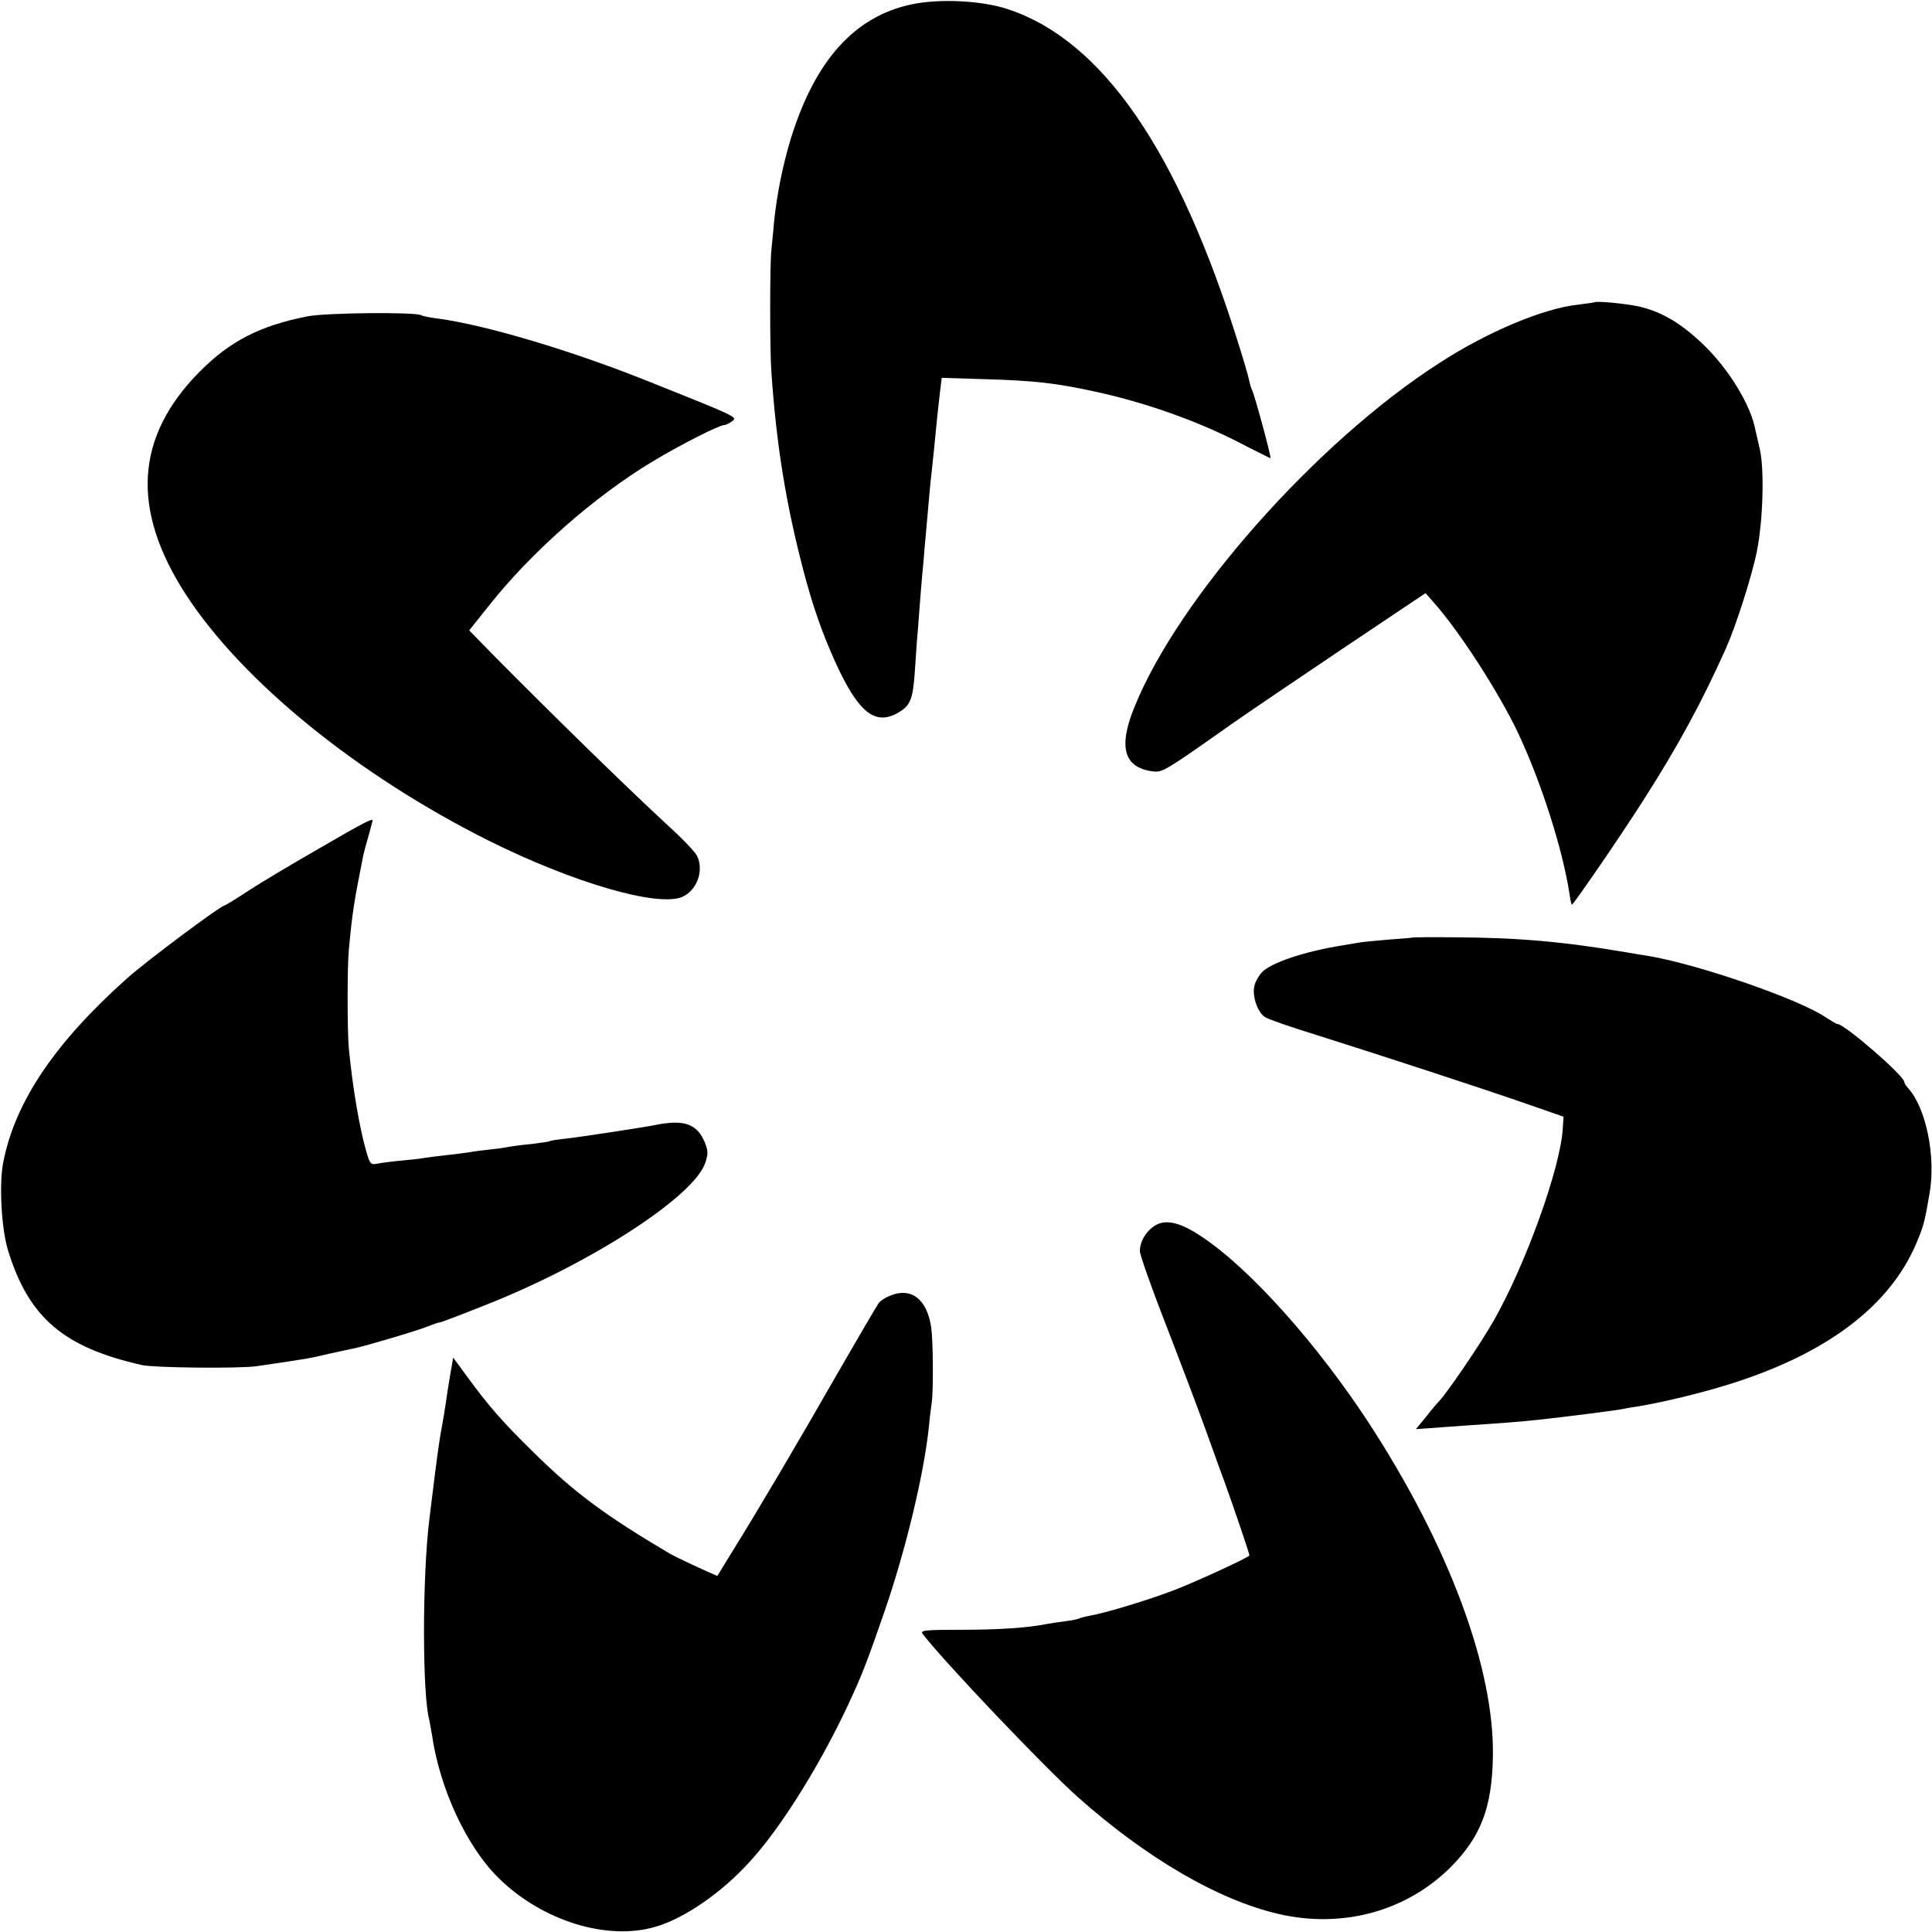
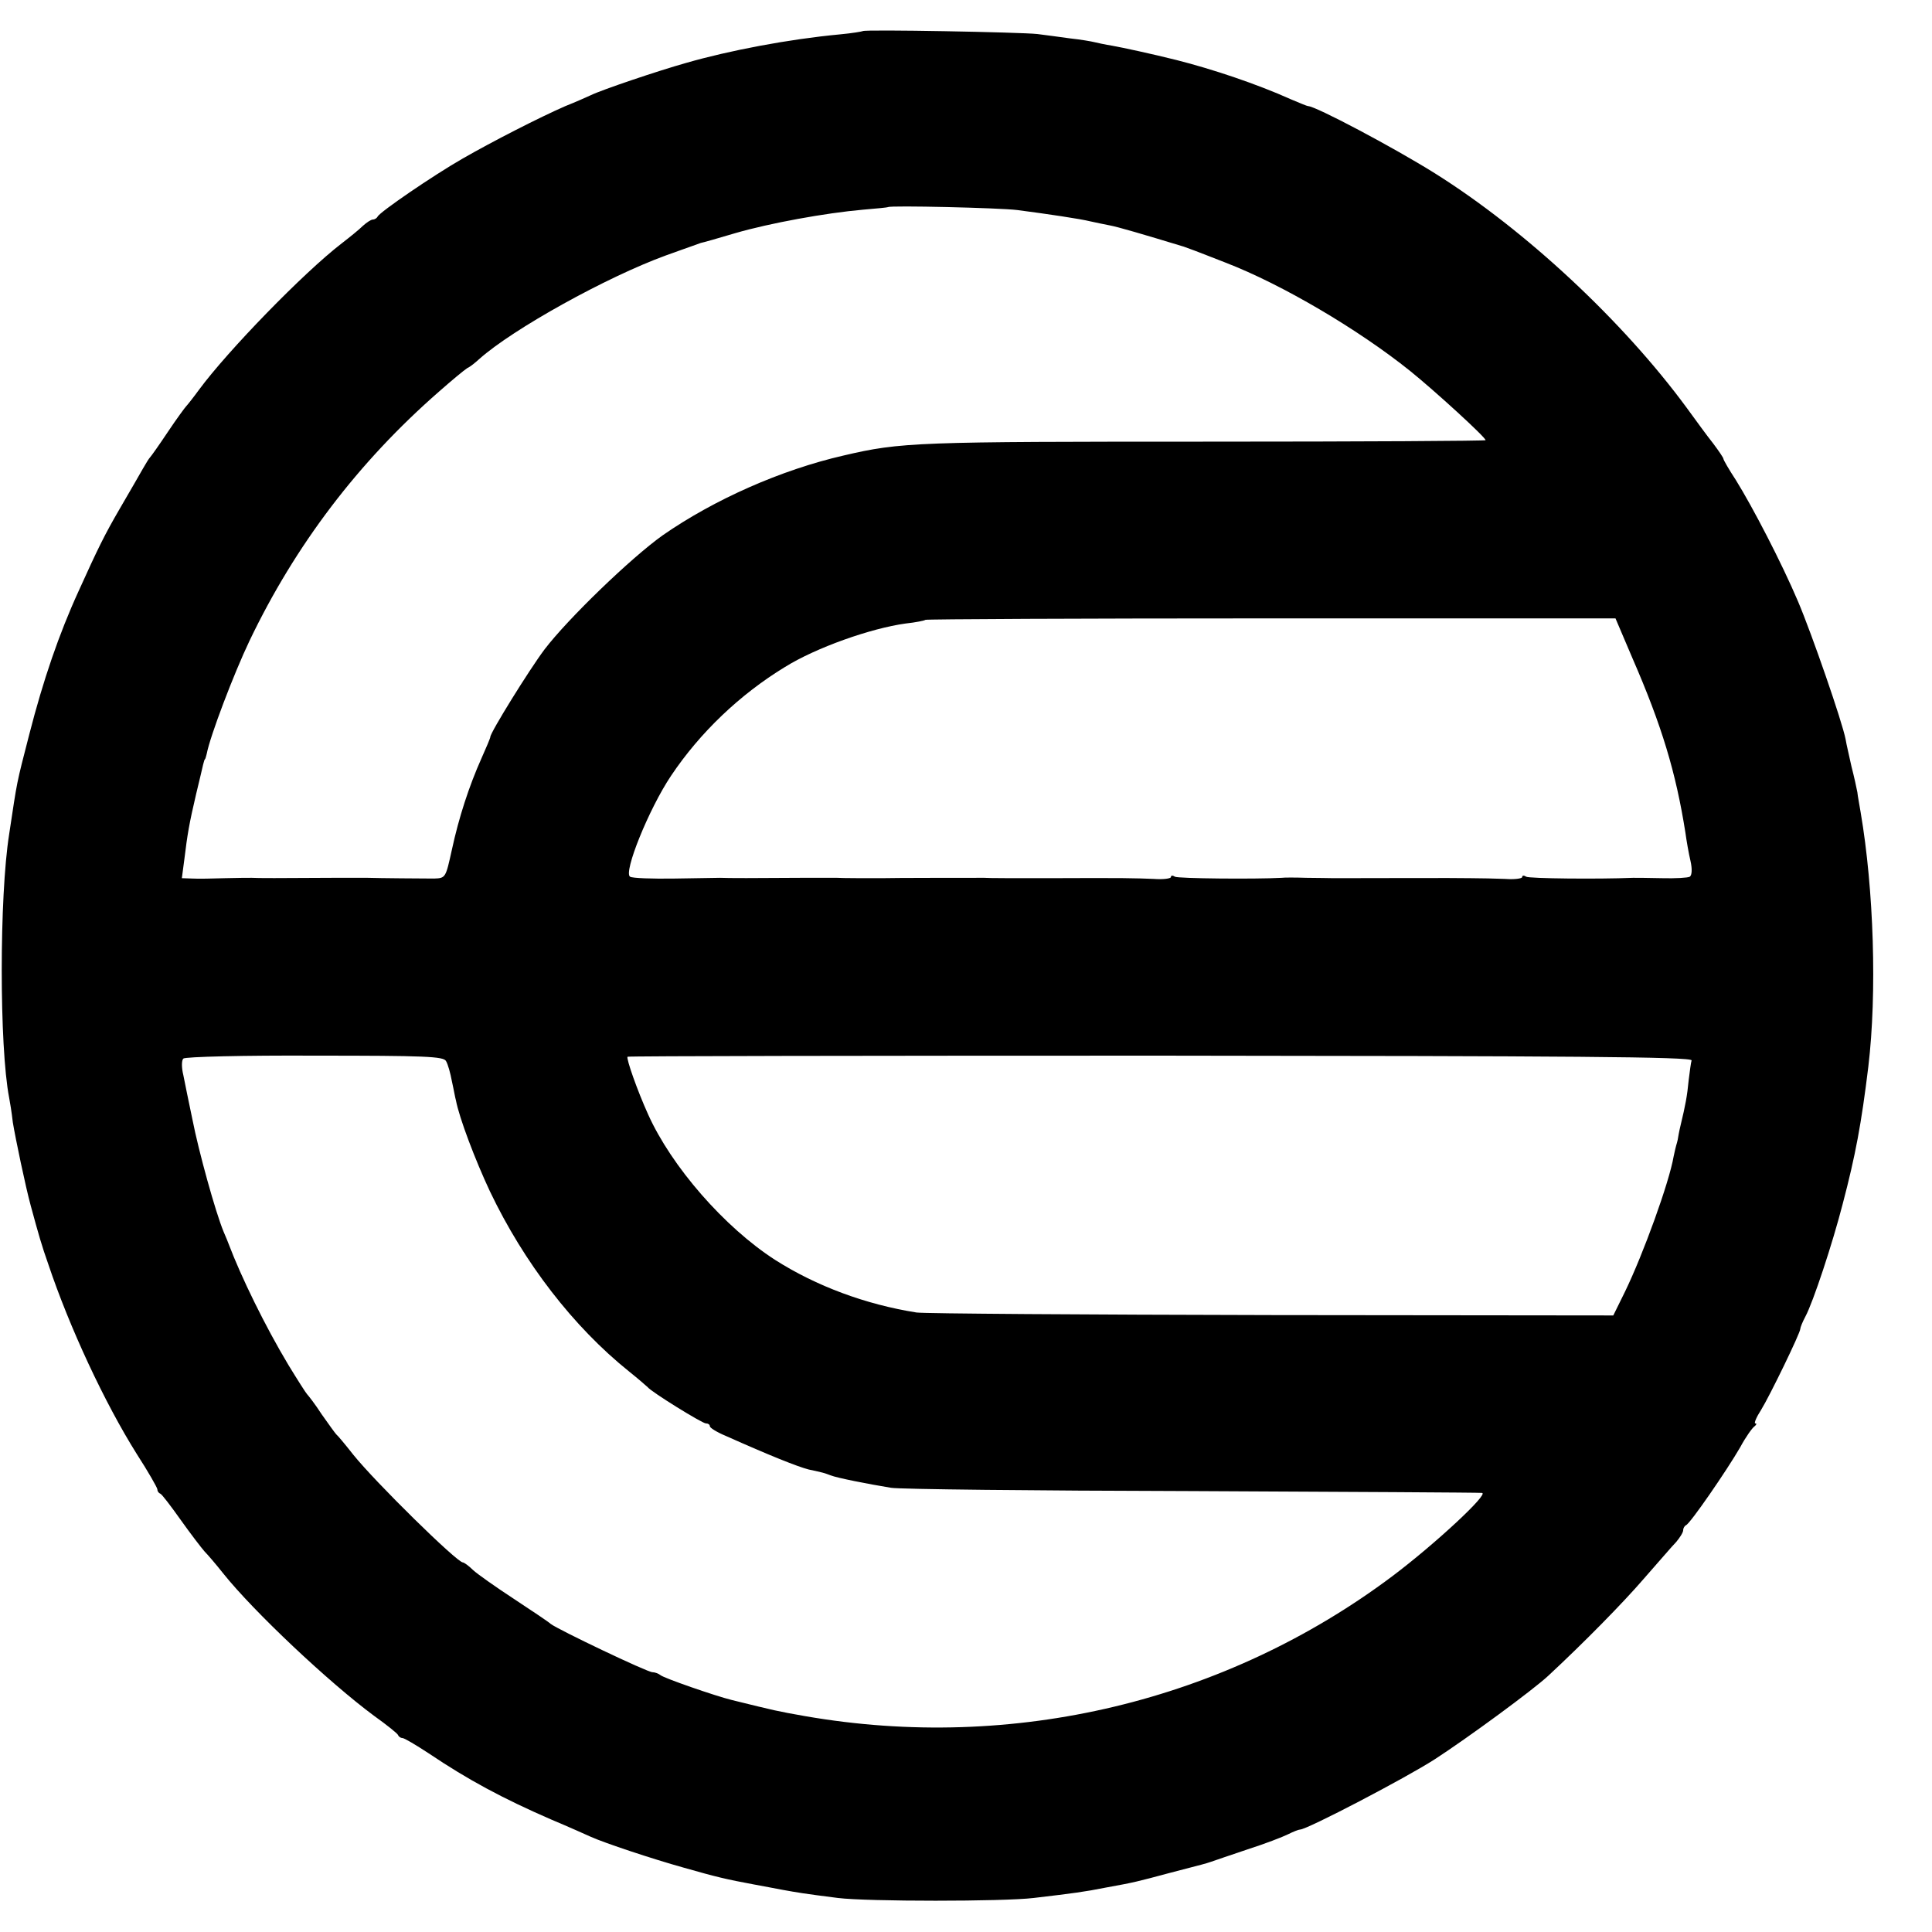
- <svg xmlns="http://www.w3.org/2000/svg" version="1.0" width="700pt" height="700pt" viewBox="0 0 700 700" preserveAspectRatio="xMidYMid meet">
-   <g transform="translate(0,700) scale(0.1,-0.1)" fill="#000000" stroke="none">
-     <path d="M3302 6984 c-206 -44 -348 -202 -436 -484 -29 -95 -51 -202 -61 -300 -3 -36 -8 -83 -10 -105 -6 -49 -6 -370 0 -445 18 -261 52 -471 114 -710 34 -131 69 -232 118 -340 84 -184 145 -232 231 -180 41 25 50 48 57 152 3 46 7 108 10 138 2 30 7 89 10 130 3 41 8 98 11 125 2 28 6 75 9 105 9 100 16 185 20 215 2 17 6 59 10 95 10 106 13 132 20 193 l7 58 162 -5 c172 -5 254 -14 399 -46 187 -41 382 -111 543 -197 46 -23 85 -43 87 -43 5 0 -59 235 -67 248 -3 5 -7 19 -10 33 -2 13 -20 74 -39 134 -218 699 -492 1097 -833 1211 -94 32 -250 40 -352 18z" />
-     <path d="M5778 5905 c-2 -1 -29 -5 -61 -9 -124 -13 -328 -98 -503 -212 -444 -285 -947 -853 -1105 -1249 -58 -144 -36 -217 69 -230 34 -4 44 2 282 170 58 41 240 164 405 275 l300 201 29 -33 c95 -107 236 -326 306 -473 84 -179 160 -416 186 -580 3 -22 7 -41 9 -43 3 -4 181 255 262 383 124 194 209 351 296 545 37 83 95 264 113 355 22 111 27 295 10 368 -7 32 -14 61 -15 65 -16 93 -98 227 -193 317 -80 76 -151 117 -232 135 -46 10 -152 20 -158 15z" />
-     <path d="M1115 5854 c-173 -34 -280 -89 -390 -199 -235 -236 -252 -500 -51 -810 205 -315 623 -654 1097 -891 305 -152 610 -241 700 -204 54 23 81 96 54 150 -7 14 -55 64 -107 111 -165 153 -410 393 -631 616 l-87 89 71 89 c154 195 384 397 592 522 97 59 243 133 261 133 6 0 19 7 29 14 19 15 20 15 -298 142 -281 113 -596 207 -770 230 -27 3 -54 9 -59 12 -21 12 -343 9 -411 -4z" />
-     <path d="M1160 3928 c-96 -55 -212 -124 -258 -154 -45 -30 -85 -54 -87 -54 -14 0 -286 -203 -355 -265 -262 -234 -405 -447 -448 -665 -16 -78 -7 -242 17 -320 75 -244 201 -352 486 -416 46 -10 353 -13 415 -4 189 28 186 27 262 45 35 8 74 16 88 19 41 8 237 66 272 81 18 7 35 13 38 13 9 1 43 14 170 64 380 150 753 392 795 514 11 33 11 44 -1 74 -28 68 -75 85 -179 64 -39 -8 -280 -45 -330 -50 -27 -3 -52 -7 -55 -9 -3 -2 -33 -6 -65 -10 -33 -3 -69 -8 -81 -10 -11 -3 -43 -7 -70 -10 -27 -3 -60 -7 -74 -10 -14 -2 -50 -7 -80 -10 -30 -3 -66 -8 -80 -10 -14 -3 -52 -7 -85 -10 -33 -3 -72 -8 -87 -11 -25 -5 -28 -2 -42 48 -24 85 -48 225 -62 368 -6 66 -6 297 0 360 13 138 18 167 52 340 3 14 12 47 20 74 7 27 14 51 14 53 0 9 -30 -6 -190 -99z" />
-     <path d="M5117 3603 c-1 -1 -38 -4 -82 -7 -44 -4 -93 -8 -110 -11 -16 -3 -43 -7 -59 -10 -139 -22 -261 -63 -294 -98 -11 -12 -24 -34 -27 -49 -9 -36 11 -95 38 -113 12 -8 96 -37 187 -65 225 -71 596 -192 760 -249 l135 -47 -3 -45 c-9 -143 -135 -492 -250 -694 -50 -88 -178 -275 -201 -295 -3 -3 -23 -26 -43 -52 l-38 -46 43 3 c23 2 85 6 137 10 121 8 202 14 265 21 93 10 290 35 305 39 8 2 32 6 52 9 83 13 235 49 341 83 348 110 575 282 671 510 26 62 29 74 47 178 24 135 -13 312 -78 383 -7 7 -13 17 -13 21 0 23 -217 211 -243 211 -4 0 -22 11 -42 24 -97 66 -459 191 -640 222 -16 2 -55 9 -85 14 -224 38 -390 53 -623 54 -82 1 -149 0 -150 -1z" />
-     <path d="M4174 2552 c-27 -22 -44 -54 -44 -85 0 -13 40 -127 89 -253 49 -126 117 -305 151 -399 33 -93 64 -177 67 -185 32 -88 92 -265 90 -266 -11 -11 -203 -99 -277 -127 -92 -35 -247 -82 -302 -91 -15 -3 -31 -7 -35 -9 -5 -3 -28 -8 -53 -11 -25 -3 -55 -8 -67 -10 -69 -14 -176 -21 -310 -21 -133 0 -150 -2 -140 -15 81 -105 441 -483 563 -592 250 -222 510 -373 728 -423 230 -53 461 10 621 169 110 110 151 216 154 402 6 318 -159 761 -446 1203 -189 290 -432 562 -607 679 -86 58 -141 68 -182 34z" />
-     <path d="M3224 2305 c-16 -6 -34 -18 -40 -26 -6 -8 -73 -122 -149 -254 -140 -245 -285 -491 -382 -647 l-54 -88 -32 14 c-45 20 -119 55 -137 65 -237 140 -349 223 -497 369 -116 114 -162 167 -241 275 l-50 68 -11 -63 c-6 -35 -13 -81 -16 -103 -3 -22 -10 -62 -15 -90 -10 -52 -19 -122 -45 -335 -25 -208 -25 -626 0 -720 2 -8 6 -33 10 -55 28 -195 126 -406 241 -519 157 -155 393 -229 569 -177 104 30 238 122 340 234 120 130 273 379 378 614 34 75 55 130 113 298 77 224 143 500 160 670 3 33 8 71 10 85 6 40 5 221 -2 270 -15 103 -73 148 -150 115z" />
+ <svg xmlns="http://www.w3.org/2000/svg" version="1.0" width="528pt" height="528pt" viewBox="0 0 528 528" preserveAspectRatio="xMidYMid meet">
+   <g transform="translate(0,528) scale(0.1,-0.1)" fill="#000000" stroke="none">
+     <path d="M2358 5195 c-1 -1 -30 -6 -63 -9 -139 -13 -302 -44 -420 -78 -78 -22 -229 -73 -260 -88 -11 -5 -42 -19 -70 -30 -71 -31 -198 -96 -280 -143 -82 -47 -228 -147 -233 -159 -2 -4 -8 -8 -13 -8 -5 0 -17 -8 -27 -17 -10 -10 -36 -31 -58 -48 -104 -80 -311 -293 -390 -400 -16 -22 -32 -42 -35 -45 -3 -3 -26 -34 -50 -70 -24 -36 -46 -67 -49 -70 -3 -3 -11 -16 -19 -30 -8 -14 -36 -63 -63 -109 -43 -74 -60 -109 -113 -226 -54 -118 -97 -244 -135 -392 -36 -140 -32 -121 -55 -273 -27 -170 -27 -581 0 -720 2 -10 7 -40 10 -67 7 -43 35 -177 49 -228 22 -81 30 -109 48 -160 58 -173 154 -379 242 -519 31 -48 56 -92 56 -96 0 -5 3 -10 8 -12 4 -1 29 -34 56 -72 27 -38 57 -77 65 -86 9 -9 32 -36 51 -60 83 -104 289 -298 412 -389 35 -25 65 -49 66 -53 2 -5 8 -8 12 -8 5 0 37 -19 72 -42 107 -72 202 -123 333 -180 50 -21 99 -43 110 -48 38 -17 167 -60 253 -84 91 -26 117 -32 192 -46 25 -5 61 -11 80 -15 39 -7 55 -10 150 -22 80 -10 453 -10 535 0 110 13 140 17 195 28 83 15 89 17 175 40 100 26 97 25 115 31 8 3 53 18 100 34 47 15 96 34 110 41 14 7 29 13 33 13 19 0 289 141 368 192 91 59 268 189 310 228 98 91 205 200 261 265 39 44 78 90 89 101 10 12 19 26 19 32 0 6 4 12 8 14 11 4 111 149 148 213 15 28 33 53 39 57 5 4 7 8 2 8 -4 0 3 17 16 37 24 39 107 210 107 221 0 4 6 19 14 34 21 39 74 199 102 308 35 133 51 219 70 375 24 201 15 484 -21 695 -3 19 -8 44 -9 55 -2 11 -9 43 -16 70 -6 28 -14 61 -16 74 -9 48 -93 290 -130 377 -45 106 -124 258 -170 332 -19 29 -34 55 -34 58 0 3 -13 22 -28 42 -16 20 -48 64 -72 97 -174 237 -441 486 -688 641 -115 72 -327 184 -347 184 -3 0 -24 9 -48 19 -91 41 -213 82 -312 107 -68 17 -147 34 -175 39 -19 3 -42 8 -50 10 -8 2 -37 7 -65 10 -27 4 -68 9 -90 12 -45 5 -471 13 -477 8z m422 -489 c84 -11 172 -24 200 -31 14 -3 37 -8 53 -11 22 -4 90 -24 202 -58 6 -2 19 -7 30 -11 11 -4 49 -19 85 -33 153 -59 362 -182 504 -296 67 -54 206 -181 206 -189 0 -2 -339 -4 -752 -4 -805 0 -845 -1 -1003 -38 -170 -39 -353 -120 -494 -218 -87 -62 -259 -228 -323 -312 -42 -56 -148 -227 -148 -239 0 -3 -11 -29 -24 -58 -34 -76 -62 -162 -81 -250 -17 -77 -17 -78 -49 -79 -27 0 -152 1 -181 2 -5 0 -48 0 -95 0 -148 -1 -206 -1 -222 0 -7 0 -40 0 -73 -1 -33 -1 -73 -2 -89 -1 l-29 1 7 53 c8 66 13 96 32 177 9 36 17 72 19 80 2 8 4 15 5 15 1 0 3 7 5 15 9 48 74 219 117 309 125 261 297 488 518 681 34 30 69 59 77 64 9 4 23 16 33 25 92 82 348 224 510 283 30 11 62 22 70 25 8 3 20 7 25 9 6 1 48 13 95 27 93 27 246 55 349 64 36 3 67 6 68 7 6 5 304 -2 353 -8z m1681 -1224 c81 -186 119 -313 145 -477 3 -22 9 -57 14 -78 5 -22 4 -39 -2 -43 -5 -3 -40 -5 -76 -4 -37 1 -73 1 -79 1 -96 -4 -284 -2 -292 3 -6 4 -11 4 -11 -1 0 -4 -21 -7 -47 -5 -27 1 -68 2 -93 2 -36 1 -279 0 -375 0 -11 0 -45 1 -75 1 -30 1 -61 1 -67 0 -74 -4 -284 -2 -292 3 -6 4 -11 4 -11 -1 0 -4 -21 -7 -47 -5 -53 2 -71 3 -293 2 -85 0 -162 0 -170 1 -16 0 -254 0 -282 -1 -35 0 -108 0 -120 1 -7 0 -51 0 -98 0 -126 -1 -201 -1 -222 0 -7 0 -63 -1 -124 -2 -62 -1 -116 1 -122 5 -19 11 51 185 112 276 79 118 188 222 311 297 85 53 235 106 330 119 28 3 52 8 54 10 2 2 427 4 945 4 l941 0 46 -108z m-3242 -1102 c5 -8 12 -33 16 -55 5 -22 9 -46 11 -52 9 -48 53 -164 93 -249 93 -195 228 -370 380 -492 25 -20 48 -40 51 -43 10 -13 149 -99 159 -99 6 0 11 -3 11 -8 0 -4 19 -16 43 -26 121 -54 196 -84 227 -92 42 -9 41 -9 60 -16 17 -7 104 -24 165 -34 22 -4 391 -8 820 -9 429 -2 787 -4 795 -5 21 -1 -126 -138 -244 -227 -457 -343 -1037 -482 -1606 -383 -79 14 -78 14 -200 44 -45 11 -186 60 -195 68 -5 4 -15 8 -22 8 -14 0 -259 117 -278 132 -5 5 -50 35 -100 68 -49 32 -100 68 -112 79 -12 12 -25 21 -28 21 -16 0 -240 220 -300 295 -22 28 -42 52 -46 55 -3 3 -21 28 -40 55 -18 28 -37 52 -40 55 -3 3 -26 39 -51 80 -63 105 -129 240 -163 330 -1 3 -7 18 -14 34 -22 53 -68 219 -85 306 -10 47 -21 102 -25 122 -5 20 -5 40 0 45 5 5 167 9 360 8 301 0 352 -2 358 -15z m3404 2 c-2 -6 -5 -31 -8 -54 -4 -43 -9 -69 -22 -123 -4 -16 -7 -34 -8 -40 -1 -5 -3 -12 -4 -15 -1 -3 -4 -16 -7 -30 -12 -71 -83 -267 -133 -370 l-32 -65 -932 1 c-513 1 -950 4 -972 7 -139 22 -274 72 -387 144 -138 89 -283 255 -347 398 -29 64 -60 152 -56 157 2 2 658 3 1457 3 1116 -1 1452 -3 1451 -13z" />
  </g>
</svg>
